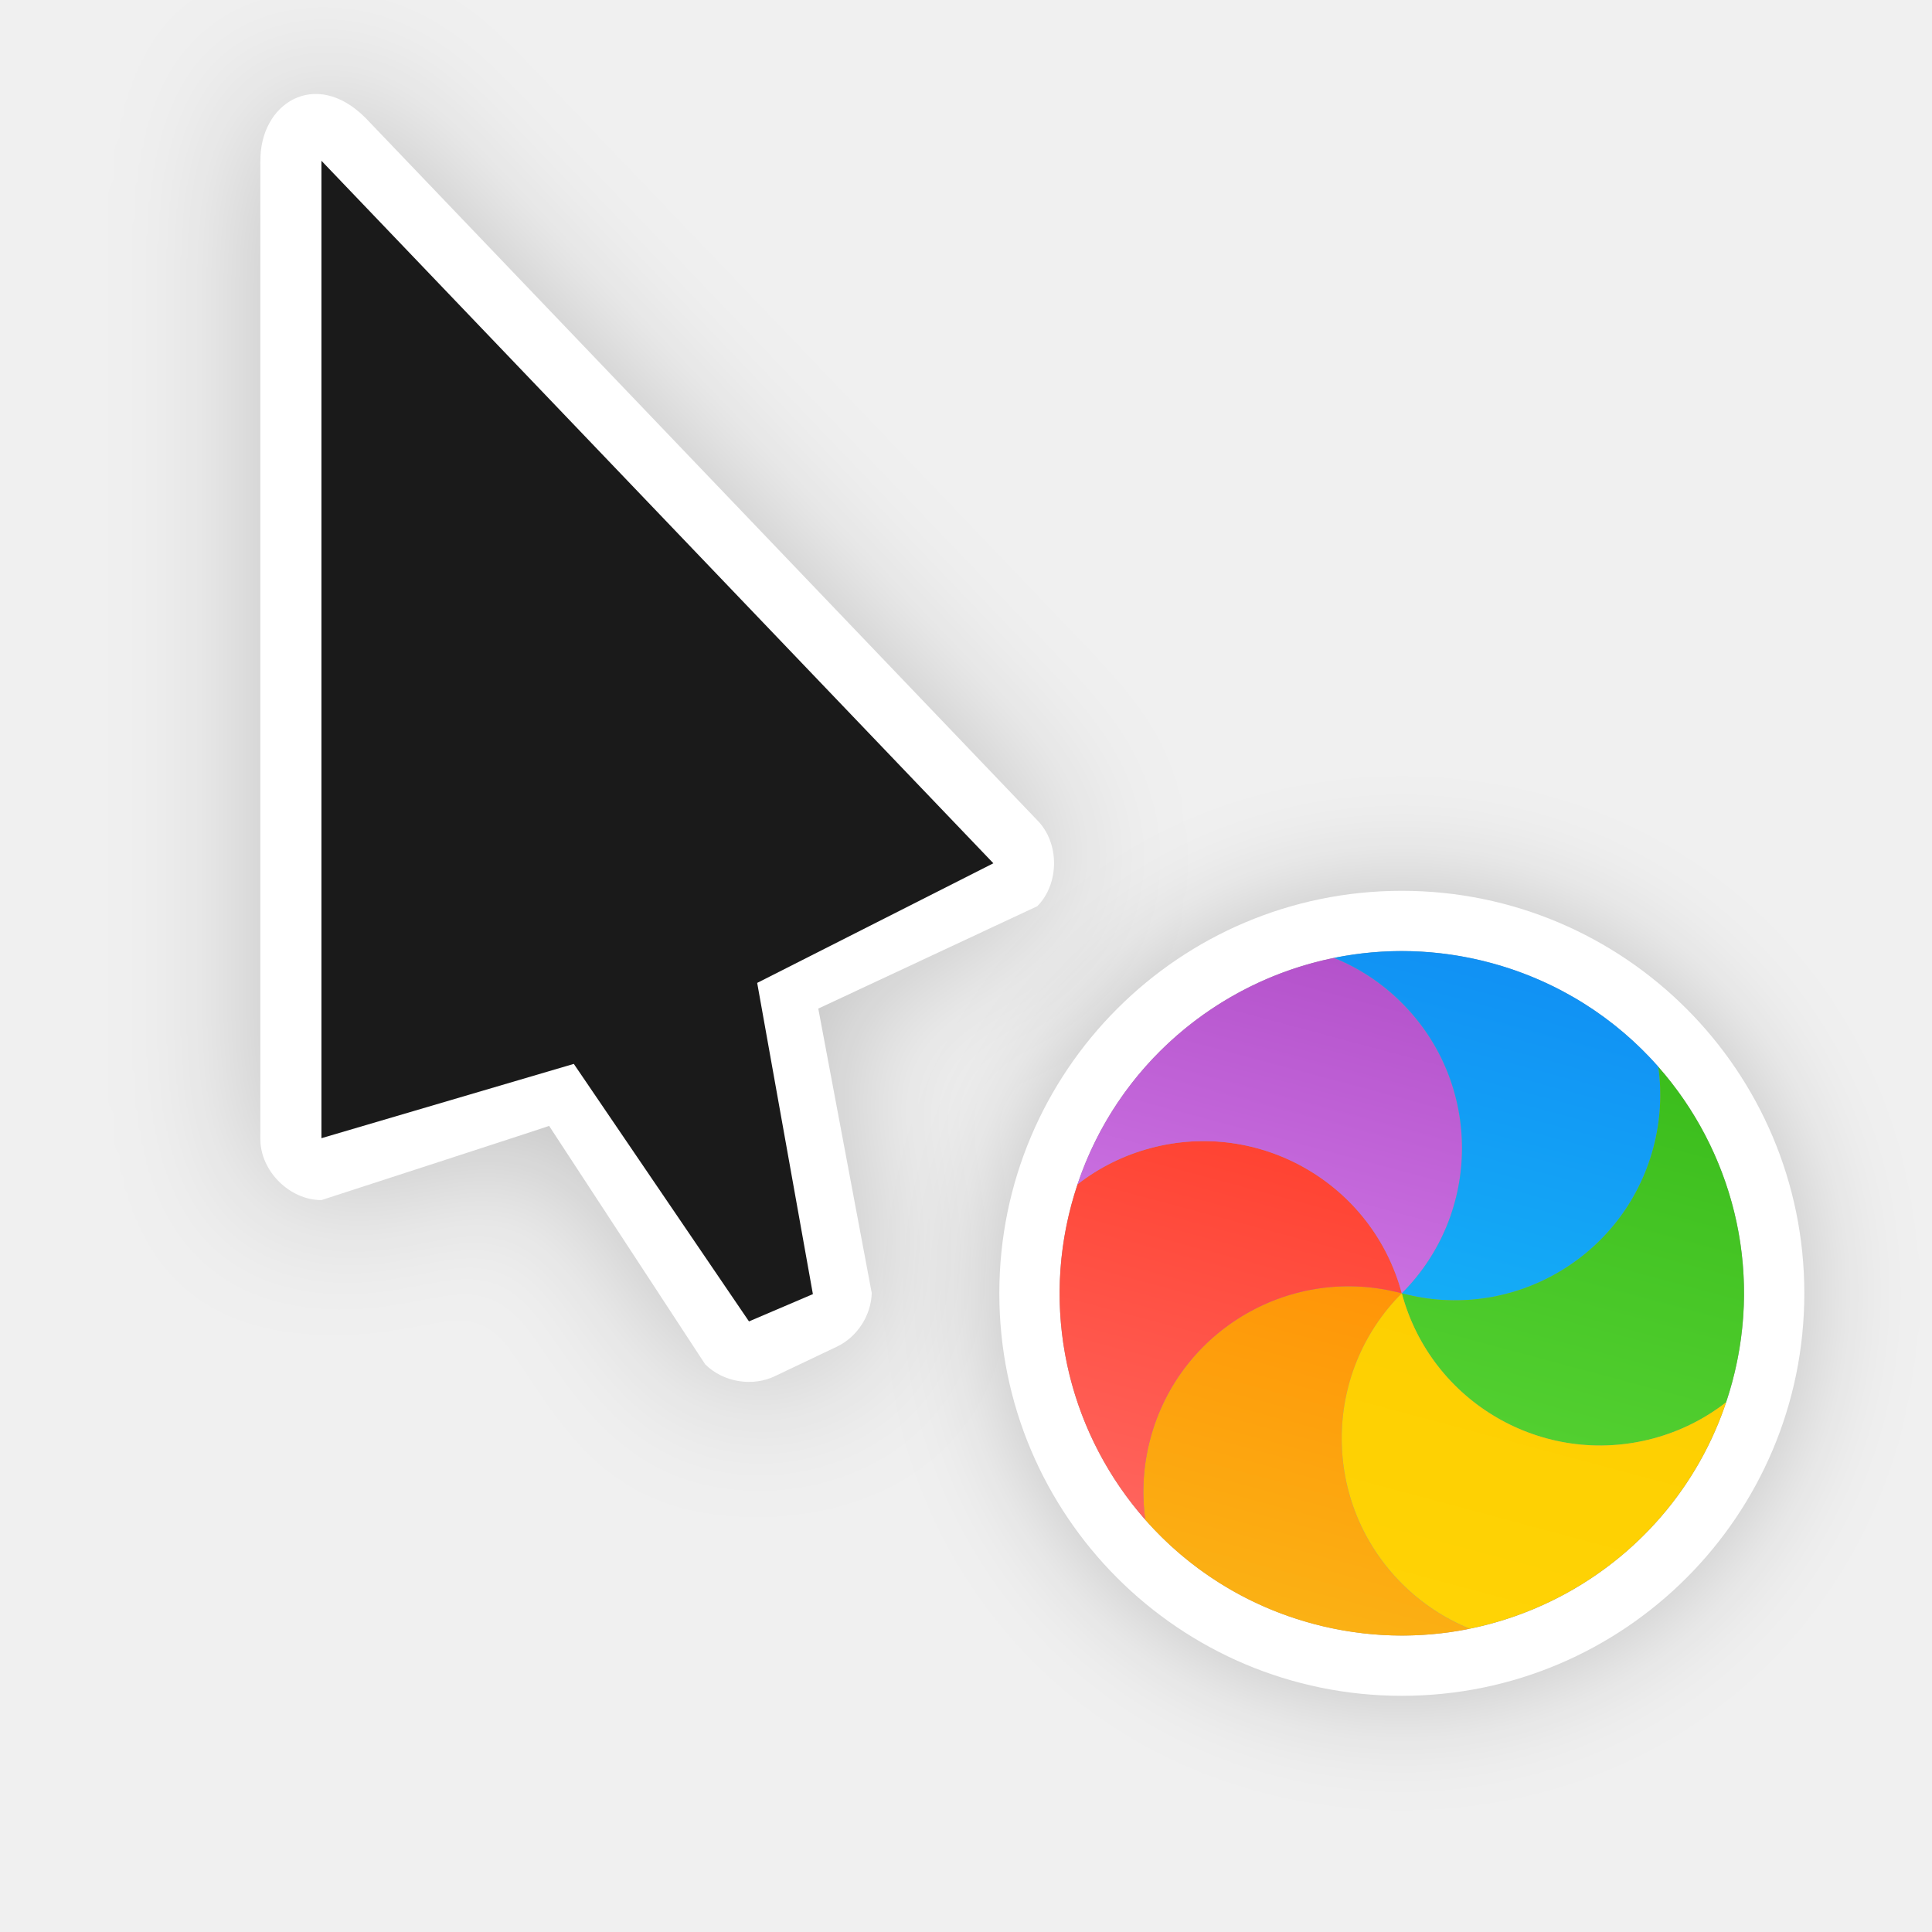
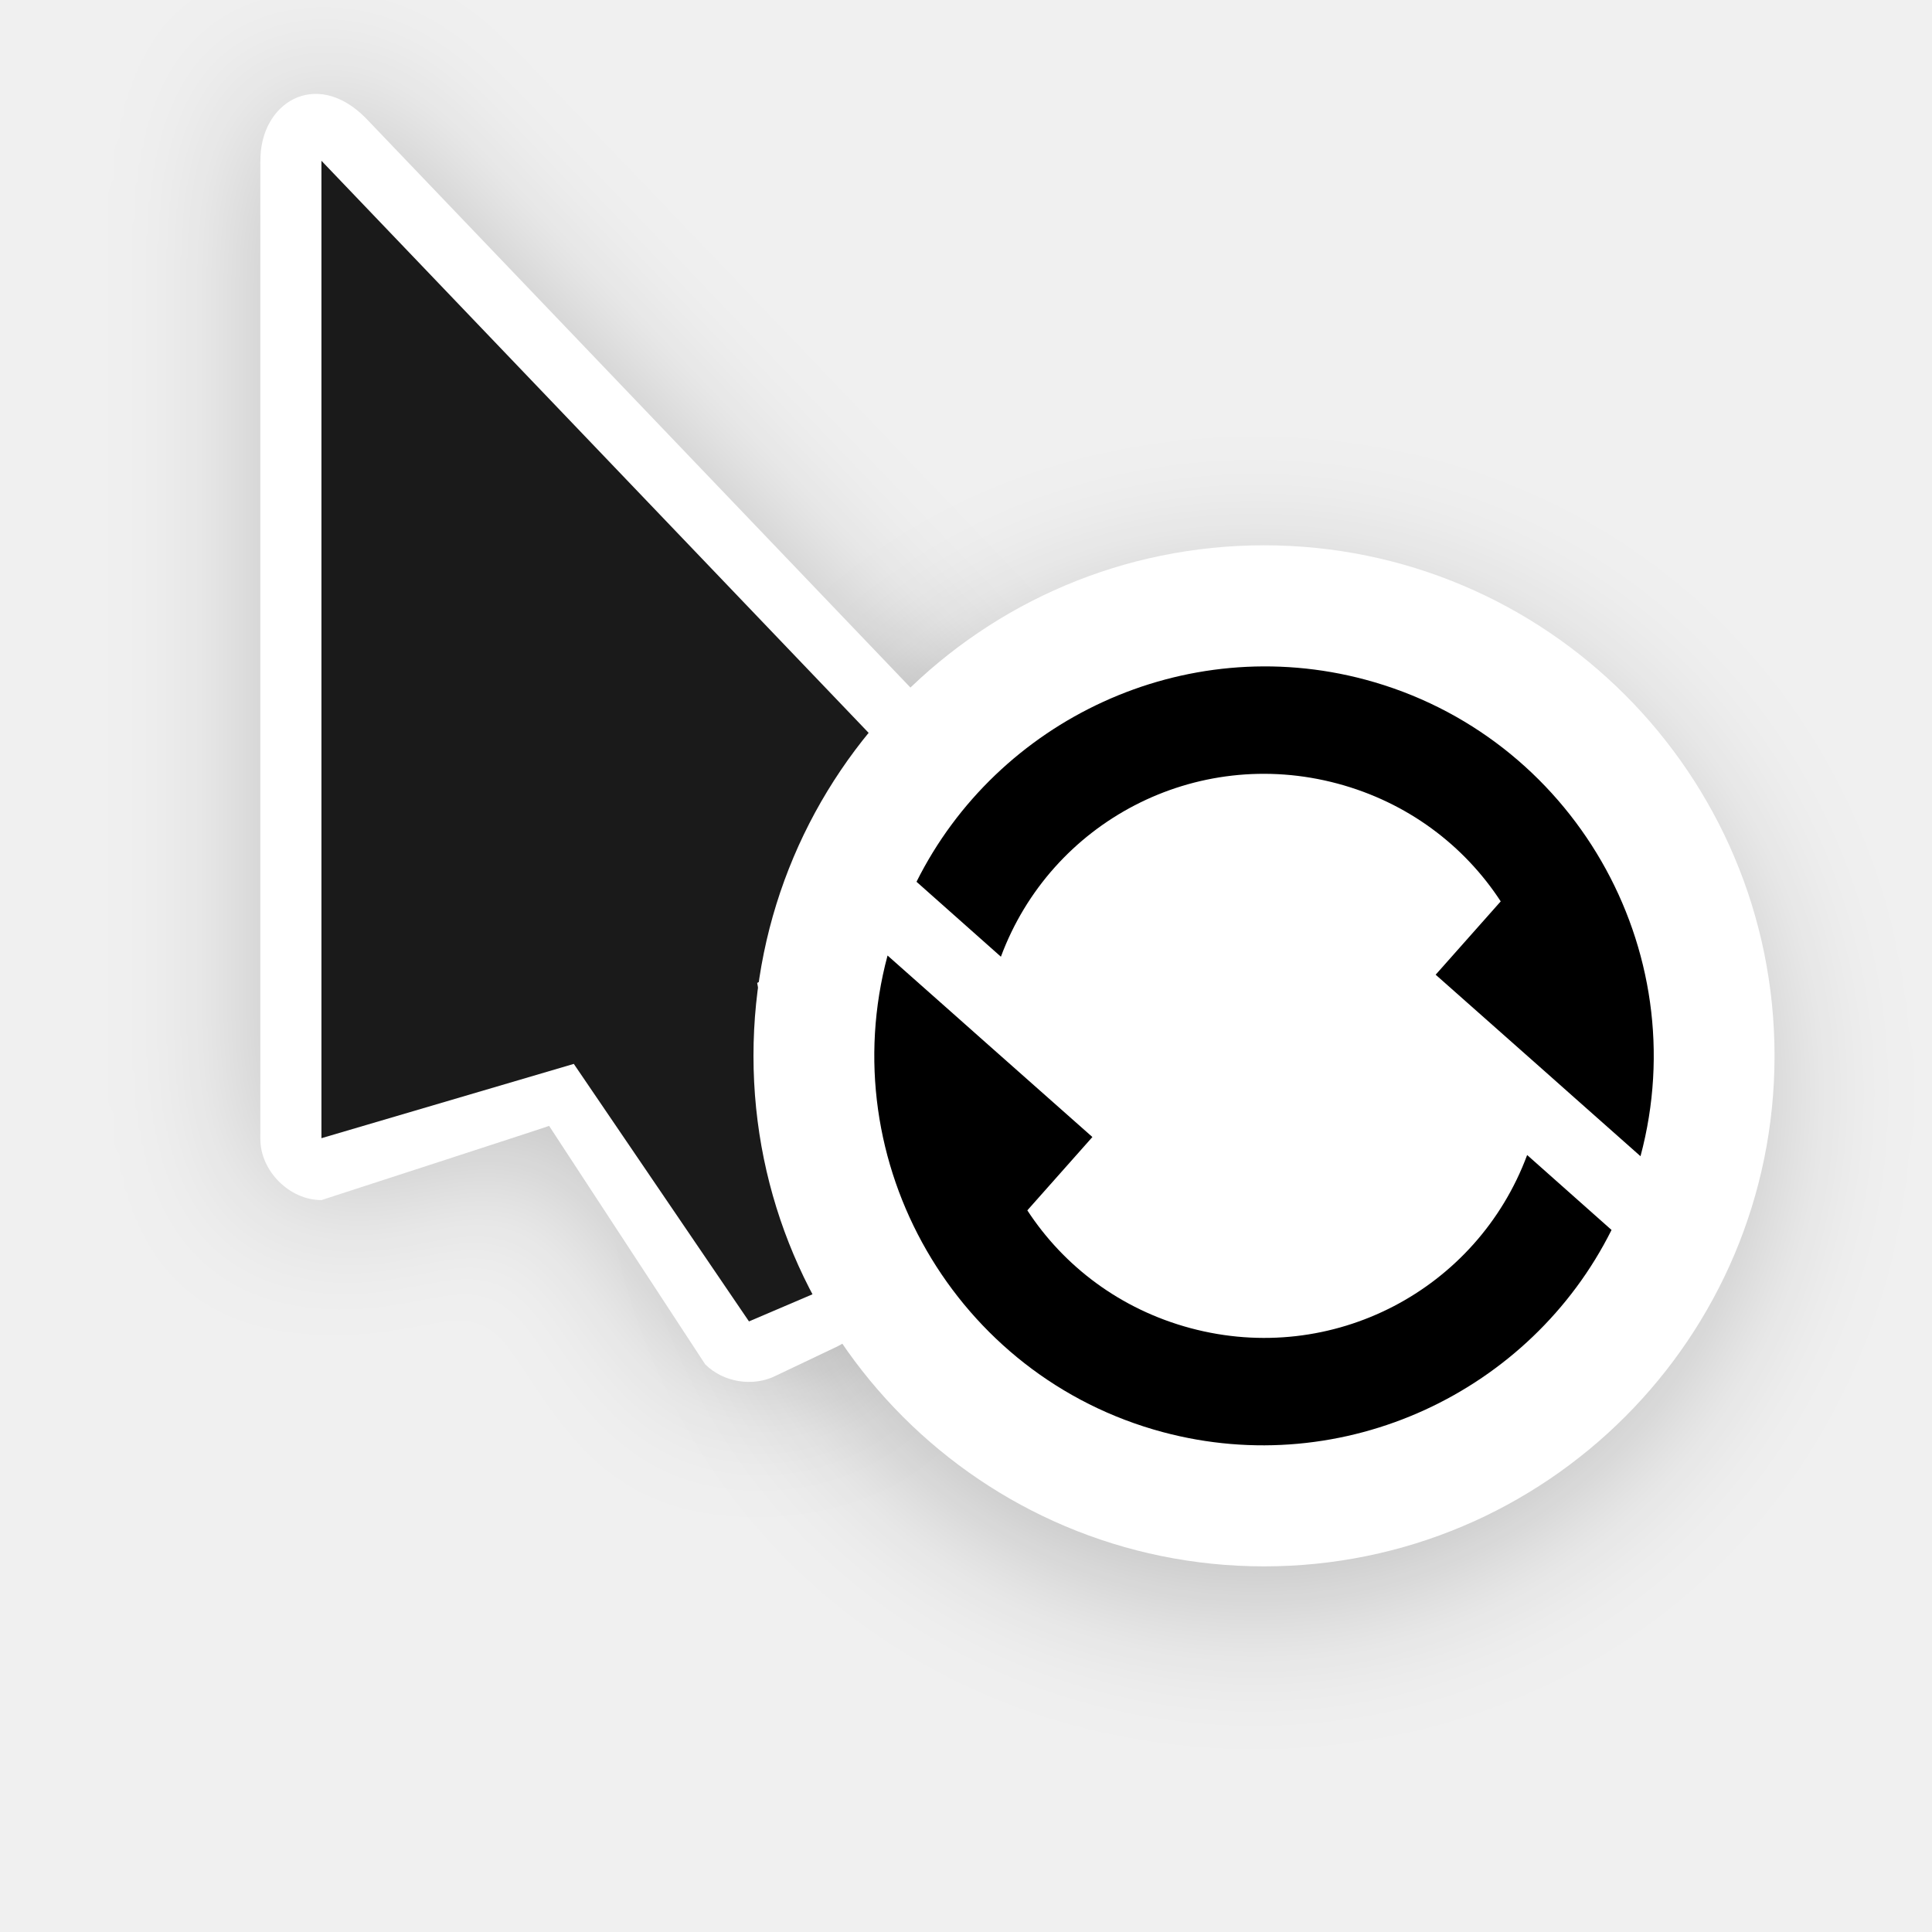
- <svg xmlns="http://www.w3.org/2000/svg" height="24" viewBox="0 0 24 24" width="24">
-   <linearGradient id="a" gradientTransform="matrix(.4579123 0 0 .4380064 8.607332 9.250079)" gradientUnits="userSpaceOnUse" x1="17.871" x2="17.871" y1="7.669" y2="17.893">
-     <stop offset="0" stop-color="#fbb114" />
-     <stop offset="1" stop-color="#ff9508" />
-   </linearGradient>
-   <linearGradient id="b" gradientTransform="matrix(.4206575 0 0 .4767976 8.607332 9.250079)" gradientUnits="userSpaceOnUse" x1="23.954" x2="23.954" y1="8.61" y2="19.256">
-     <stop offset="0" stop-color="#ff645d" />
-     <stop offset="1" stop-color="#ff4332" />
-   </linearGradient>
-   <linearGradient id="c" gradientTransform="matrix(.4914857 0 0 .4080861 8.607332 9.250079)" gradientUnits="userSpaceOnUse" x1="20.127" x2="20.127" y1="19.205" y2="29.033">
-     <stop offset="0" stop-color="#ca70e1" />
-     <stop offset="1" stop-color="#b452cb" />
-   </linearGradient>
-   <linearGradient id="d" gradientTransform="matrix(.4579123 0 0 .4380064 8.607332 9.250079)" gradientUnits="userSpaceOnUse" x1="16.36" x2="16.36" y1="17.893" y2="28.118">
-     <stop offset="0" stop-color="#14adf6" />
-     <stop offset="1" stop-color="#1191f4" />
-   </linearGradient>
-   <linearGradient id="e" gradientTransform="matrix(.4206575 0 0 .4767976 8.607332 9.250079)" gradientUnits="userSpaceOnUse" x1="13.308" x2="13.308" y1="13.619" y2="24.265">
-     <stop offset="0" stop-color="#52cf30" />
-     <stop offset="1" stop-color="#3bbd1c" />
-   </linearGradient>
-   <linearGradient id="f" gradientTransform="matrix(.4914857 0 0 .4080861 8.607332 9.250079)" gradientUnits="userSpaceOnUse" x1="11.766" x2="11.766" y1="9.377" y2="19.205">
-     <stop offset="0" stop-color="#ffd305" />
-     <stop offset="1" stop-color="#fdcf01" />
-   </linearGradient>
-   <filter id="g" color-interpolation-filters="sRGB" height="1.272" width="1.441" x="-.22" y="-.136">
+ <svg xmlns="http://www.w3.org/2000/svg" width="24" height="24" version="1.1" viewBox="0 0 24 24">
+   <filter id="a" x="-.22" y="-.136" width="1.441" height="1.272" color-interpolation-filters="sRGB">
    <feGaussianBlur stdDeviation=".905" />
  </filter>
-   <filter id="h" color-interpolation-filters="sRGB" height="1.336" width="1.336" x="-.168" y="-.168">
+   <filter id="b" x="-.168" y="-.168" width="1.336" height="1.336" color-interpolation-filters="sRGB">
    <feGaussianBlur stdDeviation=".7" />
  </filter>
-   <circle cx="17.414" cy="16.066" fill-rule="evenodd" filter="url(#h)" opacity=".2" r="5" stroke-width=".455" />
+   <circle transform="matrix(1.2684 0 0 1.2684 -.93904 -3.7823)" cx="13.036" cy="13.685" r="5" fill-rule="evenodd" filter="url(#b)" opacity=".2" stroke-width=".358" />
  <g stroke-width=".759">
-     <path d="m3.234 2.007v12.142c0.0.397.362.759.759.759 0 0 2.946-.956 2.828-.922l1.939 2.962c.224.224.594.284.877.142l.765-.364c.249-.121.42-.387.427-.664l-.664-3.533 2.721-1.272c.277-.281.277-.787 0-1.067l-8.347-8.727c-.622-.622-1.317-.178-1.304.545z" filter="url(#g)" opacity=".2" />
-     <path d="m3.234 2.007v12.142c0.0.397.362.759.759.759 0 0 2.946-.956 2.828-.922l1.939 2.962c.224.224.594.284.877.142l.765-.364c.249-.121.42-.387.427-.664l-.664-3.533 2.721-1.272c.277-.281.277-.787 0-1.067l-8.347-8.727c-.622-.622-1.317-.178-1.304.545z" fill="#fff" />
-     <path d="m3.993 14.139v-12.142l8.347 8.727-2.934 1.486.692 3.866-.794.339-2.176-3.199z" fill="#1a1a1a" />
+     <path d="m3.234 2.007v12.142c3.8e-5 0.397 0.362 0.759 0.759 0.759 0 0 2.946-0.956 2.828-0.922l1.939 2.962c0.224 0.224 0.594 0.284 0.877 0.142l0.765-0.364c0.249-0.121 0.42-0.387 0.427-0.664l-0.664-3.534 2.721-1.272c0.277-0.281 0.277-0.787 0-1.067l-8.347-8.727c-0.622-0.622-1.317-0.178-1.304 0.545z" filter="url(#a)" opacity=".2" />
+     <path d="m3.234 2.007v12.142c3.8e-5 0.397 0.362 0.759 0.759 0.759 0 0 2.946-0.956 2.828-0.922l1.939 2.962c0.224 0.224 0.594 0.284 0.877 0.142l0.765-0.364c0.249-0.121 0.42-0.387 0.427-0.664l-0.664-3.534 2.721-1.272c0.277-0.281 0.277-0.787 0-1.067l-8.347-8.727c-0.622-0.622-1.317-0.178-1.304 0.545z" fill="#fff" />
+     <path d="m3.993 14.139v-12.142l8.347 8.727-2.934 1.486 0.692 3.866-0.794 0.339-2.176-3.199z" fill="#1a1a1a" />
  </g>
-   <circle cx="17.414" cy="16.066" fill="#fff" fill-rule="evenodd" r="5" stroke-width=".455" />
-   <g fill-rule="evenodd" transform="matrix(-.9659258 -.258819 .258819 -.9659258 28.59596 36.98896)">
-     <circle cx="16.216" cy="17.316" fill="#959595" r="4.25" stroke-width=".423" />
-     <g stroke-width=".445" transform="matrix(.9489808 0 0 .9489808 .610505 1.100282)">
-       <path d="m18.921 13.355c.136.321.211.674.211 1.045 0 1.484-1.203 2.687-2.687 2.687.742-1.285.302-2.929-.984-3.671-.321-.185-.665-.297-1.011-.34.601-.299 1.278-.468 1.995-.468.916 0 1.767.275 2.476.746z" fill="url(#a)" />
-       <path d="m20.915 17.366c-.21.278-.478.519-.799.705-1.285.742-2.929.302-3.671-.984 1.484 0 2.687-1.203 2.687-2.687 0-.371-.075-.724-.211-1.045 1.207.802 2.002 2.174 2.002 3.732 0 .094-.003.187-.009.279z" fill="url(#b)" />
-       <path d="m18.44 21.098c-.346-.043-.69-.155-1.011-.34-1.285-.742-1.726-2.385-.984-3.671.742 1.285 2.385 1.726 3.671.984.321-.185.589-.427.799-.705-.101 1.638-1.081 3.037-2.475 3.732z" fill="url(#c)" />
-       <path d="m13.968 20.82c-.136-.321-.211-.674-.211-1.045 0-1.484 1.203-2.687 2.687-2.687-.742 1.285-.302 2.929.984 3.671.321.186.665.297 1.011.34-.601.299-1.278.468-1.995.468-.916 0-1.767-.275-2.476-.746z" fill="url(#d)" />
-       <path d="m11.975 16.809c.21-.278.478-.519.799-.705 1.285-.742 2.929-.302 3.671.984-1.484 0-2.687 1.203-2.687 2.687 0 .371.075.724.211 1.045-1.207-.802-2.002-2.174-2.002-3.732 0-.094.003-.187.009-.279z" fill="url(#e)" />
-       <path d="m14.45 13.077c.346.043.69.155 1.011.34 1.285.742 1.726 2.385.984 3.671-.742-1.285-2.385-1.726-3.671-.984-.321.185-.589.427-.799.705.101-1.638 1.081-3.037 2.475-3.732z" fill="url(#f)" />
-     </g>
+   <ellipse cx="15.702" cy="13.116" rx="6.342" ry="6.342" fill="#fff" fill-rule="evenodd" stroke-width=".455" />
+   <g transform="matrix(-.67912 -.18197 .18197 -.67912 21.568 23.847)" stroke-linecap="round" stroke-linejoin="round" stroke-width="1.422">
+     <path d="m5.125 12.592c0 3.786 3.089 6.875 6.875 6.875 3.316 0 6.097-2.37 6.736-5.502l-1.783-0.893c-0.239 2.532-2.356 4.494-4.953 4.494-1.281 0-2.445-0.476-3.324-1.264l0.775-1.549-2.328-1.162-0.557-0.279z" color="#000000" style="-inkscape-stroke:none;paint-order:stroke fill markers" />
+     <path d="m18.893 12.574c0-3.786-3.089-6.875-6.875-6.875-3.316 0-6.097 2.37-6.736 5.502l1.783 0.893c0.239-2.532 2.356-4.494 4.953-4.494 1.281 0 2.445 0.476 3.324 1.264l-0.775 1.549 2.328 1.162 0.557 0.279z" color="#000000" style="-inkscape-stroke:none;paint-order:stroke fill markers" />
  </g>
</svg>
